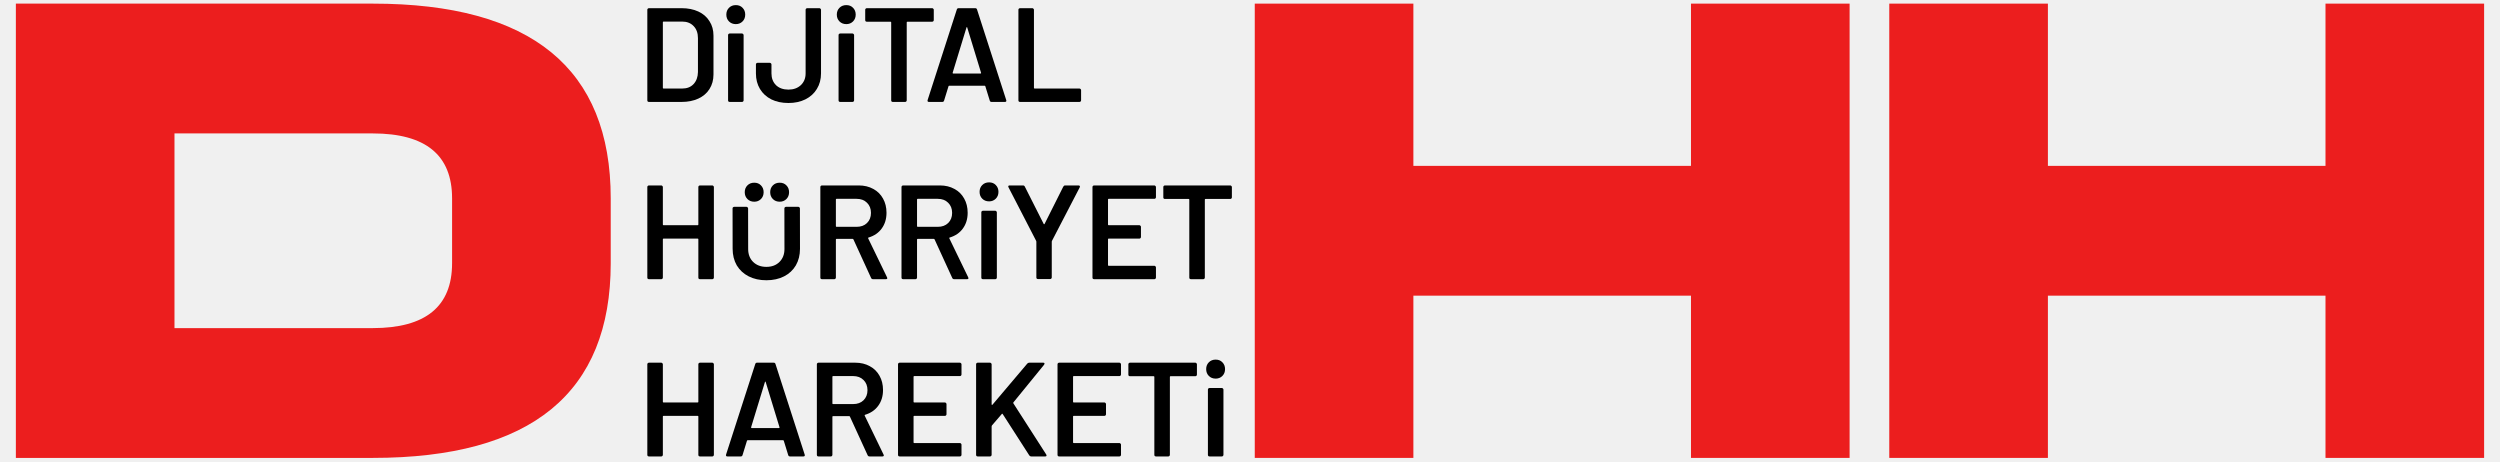
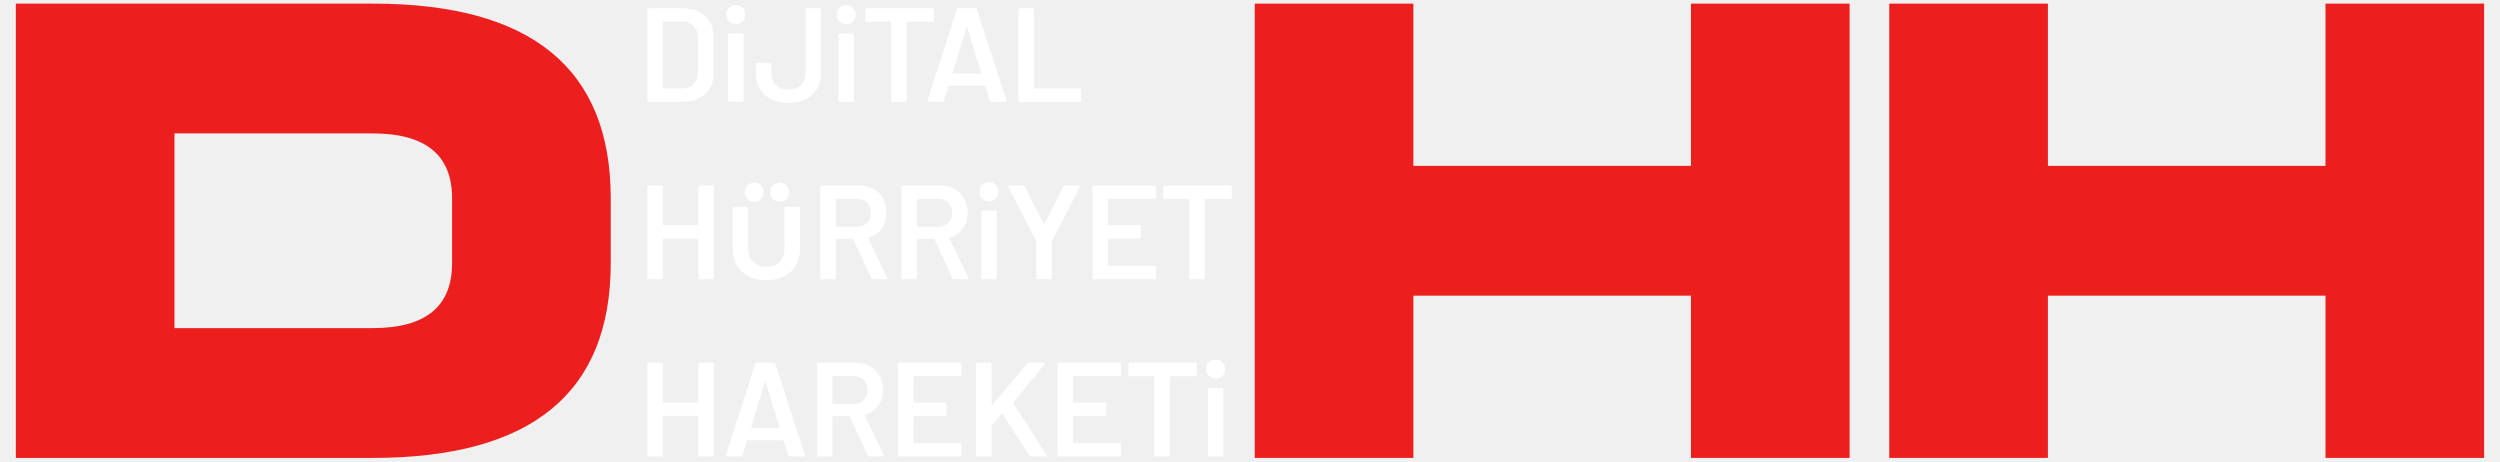
<svg xmlns="http://www.w3.org/2000/svg" version="1.1" x="0px" y="0px" width="130" height="24" viewBox="0 0 130 24" id="svg6">
  <defs id="defs10" />
  <style type="text/css" id="style2">
	.st0{fill:#515151;}
</style>
  <g id="g14388" transform="matrix(0.2128593,0,0,0.2128593,0.8251725,0.07987918)">
    <g aria-label="D   HH" transform="matrix(4.960237,0,0,4.058595,6.675006,105.9523)" id="text3955" style="font-size:40px;line-height:1.25;white-space:pre;shape-inside:url(#rect3957);display:inline;fill:#ec1e1e">
      <path d="M -1.346,-25.98 H 16.232 q 11.719,0 11.719,11.719 v 3.906 q 0,11.719 -11.719,11.719 H -1.346 Z m 7.812,7.812 v 11.719 h 9.766 q 3.906,0 3.906,-3.906 v -3.906 q 0,-3.906 -3.906,-3.906 z" style="font-family:'Manilla Cellos';-inkscape-font-specification:'Manilla Cellos'" id="path32709" />
      <path d="m 67.482,-8.402 v 9.766 h -7.812 V -25.98 h 7.812 v 9.766 h 13.672 v -9.766 h 7.812 V 1.364 h -7.812 v -9.766 z" style="font-family:'Manilla Cellos';-inkscape-font-specification:'Manilla Cellos'" id="path32711" />
      <path d="m 98.732,-8.402 v 9.766 h -7.812 V -25.98 h 7.812 v 9.766 H 112.404 v -9.766 h 7.812 V 1.364 h -7.812 v -9.766 z" style="font-family:'Manilla Cellos';-inkscape-font-specification:'Manilla Cellos';fill:#ec1e1e;fill-opacity:1" id="path32713" />
    </g>
-     <g aria-label="DiJiTAL HÜRRiYET HAREKETi" transform="matrix(0.8178973,0,0,0.8178973,50.26511,82.81998)" id="text2658" style="font-size:40px;line-height:1.25;white-space:pre;shape-inside:url(#rect2660)">
-       <path d="m 127.149,-98.794 q 0,-0.2 0.12,-0.32 0.16,-0.16 0.36,-0.16 h 9.76 q 2.84,0 5,1 2.16,1 3.32,2.88 1.2,1.84 1.2,4.32 v 11.6 q 0,2.48 -1.2,4.36 -1.16,1.84 -3.32,2.84 -2.16,1 -5,1 h -9.76 q -0.2,0 -0.36,-0.12 -0.12,-0.16 -0.12,-0.36 z m 10.44,23.52 q 2.12,0 3.36,-1.32 1.28,-1.36 1.32,-3.6 v -10.12 q 0,-2.28 -1.28,-3.6 -1.28,-1.36 -3.44,-1.36 h -5.56 q -0.2,0 -0.2,0.2 v 19.6 q 0,0.2 0.2,0.2 z" style="font-weight:600;font-family:Barlow;-inkscape-font-specification:'Barlow Semi-Bold'" id="path14154" />
-       <path d="m 151.268,-91.234 q 0,-0.2 0.12,-0.32 0.16,-0.16 0.36,-0.16 h 3.68 q 0.2,0 0.32,0.16 0.16,0.12 0.16,0.32 v 19.48 q 0,0.2 -0.16,0.36 -0.12,0.12 -0.32,0.12 h -3.68 q -0.2,0 -0.36,-0.12 -0.12,-0.16 -0.12,-0.36 z m 2.32,-3.28 q -1.24,0 -2.04,-0.8 -0.8,-0.8 -0.8,-2.04 0,-1.24 0.8,-2.04 0.8,-0.8 2.04,-0.8 1.24,0 2,0.8 0.8,0.8 0.8,2.04 0,1.24 -0.8,2.04 -0.8,0.8 -2,0.8 z" style="font-weight:600;font-family:Barlow;-inkscape-font-specification:'Barlow Semi-Bold'" id="path14156" />
-       <path d="m 169.308,-70.954 q -2.92,0 -5.12,-1.08 -2.2,-1.12 -3.4,-3.12 -1.2,-2 -1.2,-4.64 v -2.68 q 0,-0.2 0.12,-0.32 0.16,-0.16 0.36,-0.16 h 3.68 q 0.2,0 0.32,0.16 0.16,0.12 0.16,0.32 v 2.68 q 0,2.16 1.36,3.52 1.4,1.32 3.72,1.32 2.24,0 3.68,-1.32 1.44,-1.36 1.44,-3.52 v -19 q 0,-0.2 0.12,-0.32 0.16,-0.16 0.36,-0.16 h 3.64 q 0.2,0 0.32,0.16 0.16,0.12 0.16,0.32 v 19 q 0,2.64 -1.24,4.64 -1.2,2 -3.44,3.12 -2.2,1.08 -5.04,1.08 z" style="font-weight:600;font-family:Barlow;-inkscape-font-specification:'Barlow Semi-Bold'" id="path14158" />
-       <path d="m 184.268,-91.234 q 0,-0.2 0.12,-0.32 0.16,-0.16 0.36,-0.16 h 3.68 q 0.2,0 0.32,0.16 0.16,0.12 0.16,0.32 v 19.48 q 0,0.2 -0.16,0.36 -0.12,0.12 -0.32,0.12 h -3.68 q -0.2,0 -0.36,-0.12 -0.12,-0.16 -0.12,-0.36 z m 2.32,-3.28 q -1.24,0 -2.04,-0.8 -0.8,-0.8 -0.8,-2.04 0,-1.24 0.8,-2.04 0.8,-0.8 2.04,-0.8 1.24,0 2,0.8 0.8,0.8 0.8,2.04 0,1.24 -0.8,2.04 -0.8,0.8 -2,0.8 z" style="font-weight:600;font-family:Barlow;-inkscape-font-specification:'Barlow Semi-Bold'" id="path14160" />
-       <path d="m 212.228,-99.274 q 0.2,0 0.32,0.16 0.16,0.12 0.16,0.32 v 3.08 q 0,0.2 -0.16,0.36 -0.12,0.12 -0.32,0.12 h -7.4 q -0.2,0 -0.2,0.2 v 23.28 q 0,0.2 -0.16,0.36 -0.12,0.12 -0.32,0.12 h -3.68 q -0.2,0 -0.36,-0.12 -0.12,-0.16 -0.12,-0.36 v -23.28 q 0,-0.2 -0.2,-0.2 h -7.08 q -0.2,0 -0.36,-0.12 -0.12,-0.16 -0.12,-0.36 v -3.08 q 0,-0.2 0.12,-0.32 0.16,-0.16 0.36,-0.16 z" style="font-weight:600;font-family:Barlow;-inkscape-font-specification:'Barlow Semi-Bold'" id="path14162" />
-       <path d="m 229.948,-71.274 q -0.4,0 -0.52,-0.4 l -1.32,-4.28 q -0.08,-0.16 -0.2,-0.16 h -10.6 q -0.12,0 -0.2,0.16 l -1.32,4.28 q -0.12,0.4 -0.52,0.4 h -4 q -0.24,0 -0.36,-0.12 -0.12,-0.16 -0.04,-0.44 l 8.72,-27.04 q 0.12,-0.4 0.52,-0.4 h 5 q 0.4,0 0.52,0.4 l 8.72,27.04 q 0.04,0.08 0.04,0.2 0,0.36 -0.44,0.36 z m -11.6,-8.72 q -0.04,0.24 0.16,0.24 h 8.16 q 0.24,0 0.16,-0.24 l -4.12,-13.48 q -0.04,-0.16 -0.12,-0.16 -0.08,0 -0.12,0.16 z" style="font-weight:600;font-family:Barlow;-inkscape-font-specification:'Barlow Semi-Bold'" id="path14164" />
-       <path d="m 237.988,-98.794 q 0,-0.2 0.12,-0.32 0.16,-0.16 0.36,-0.16 h 3.68 q 0.2,0 0.32,0.16 0.16,0.12 0.16,0.32 v 23.32 q 0,0.2 0.2,0.2 h 13.4 q 0.2,0 0.32,0.16 0.16,0.12 0.16,0.32 v 3.04 q 0,0.2 -0.16,0.36 -0.12,0.12 -0.32,0.12 h -17.76 q -0.2,0 -0.36,-0.12 -0.12,-0.16 -0.12,-0.36 z" style="font-weight:600;font-family:Barlow;-inkscape-font-specification:'Barlow Semi-Bold'" id="path14166" />
-       <path d="m 142.389,-45.851 q 0,-0.2 0.12,-0.32 0.16,-0.16 0.36,-0.16 h 3.68 q 0.2,0 0.32,0.16 0.16,0.12 0.16,0.32 v 27.04 q 0,0.2 -0.16,0.36 -0.12,0.12 -0.32,0.12 h -3.68 q -0.2,0 -0.36,-0.12 -0.12,-0.16 -0.12,-0.36 v -11.44 q 0,-0.2 -0.2,-0.2 h -10.2 q -0.2,0 -0.2,0.2 v 11.44 q 0,0.2 -0.16,0.36 -0.12,0.12 -0.32,0.12 h -3.68 q -0.2,0 -0.36,-0.12 -0.12,-0.16 -0.12,-0.36 v -27.04 q 0,-0.2 0.12,-0.32 0.16,-0.16 0.36,-0.16 h 3.68 q 0.2,0 0.32,0.16 0.16,0.12 0.16,0.32 v 11.2 q 0,0.2 0.2,0.2 h 10.2 q 0.2,0 0.2,-0.2 z" style="font-weight:600;font-family:Barlow;-inkscape-font-specification:'Barlow Semi-Bold'" id="path14168" />
-       <path d="m 162.708,-18.011 c -2,0 -3.76,-0.387 -5.28,-1.16 -1.52,-0.773 -2.707,-1.867 -3.56,-3.28 -0.827,-1.44 -1.237,-3.093 -1.24,-4.96 l -0.02,-12.051 c -2.2e-4,-0.133 0.04,-0.24 0.12,-0.32 0.107,-0.107 0.227,-0.16 0.36,-0.16 h 3.68 c 0.133,0 0.24,0.053 0.32,0.16 0.107,0.08 0.16,0.187 0.16,0.32 l 0.02,12.131 c 0.003,1.573 0.493,2.853 1.48,3.84 1.013,0.987 2.333,1.48 3.96,1.48 1.627,0 2.933,-0.493 3.92,-1.48 0.987,-0.987 1.483,-2.267 1.48,-3.84 l -0.02,-12.131 c -2.2e-4,-0.133 0.04,-0.24 0.12,-0.32 0.107,-0.107 0.227,-0.16 0.36,-0.16 h 3.68 c 0.133,0 0.24,0.053 0.32,0.16 0.107,0.08 0.16,0.187 0.16,0.32 l 0.02,12.051 c 0.003,1.867 -0.413,3.52 -1.24,4.96 -0.827,1.413 -2,2.507 -3.52,3.28 -1.52,0.773 -3.28,1.16 -5.28,1.16 z m 3.98,-23.459 c -0.827,0 -1.507,-0.267 -2.04,-0.8 -0.533,-0.533 -0.8,-1.213 -0.8,-2.04 0,-0.827 0.267,-1.507 0.8,-2.04 0.533,-0.533 1.213,-0.8 2.04,-0.8 0.827,0 1.493,0.267 2,0.8 0.533,0.533 0.8,1.213 0.8,2.04 0,0.827 -0.267,1.507 -0.8,2.04 -0.533,0.533 -1.2,0.8 -2,0.8 z m -7.6,0 c -0.827,0 -1.507,-0.267 -2.04,-0.8 -0.533,-0.533 -0.8,-1.213 -0.8,-2.04 0,-0.827 0.267,-1.507 0.8,-2.04 0.533,-0.533 1.213,-0.8 2.04,-0.8 0.827,0 1.493,0.267 2,0.8 0.533,0.533 0.8,1.213 0.8,2.04 0,0.827 -0.267,1.507 -0.8,2.04 -0.533,0.533 -1.2,0.8 -2,0.8 z" style="font-weight:600;font-family:Barlow;-inkscape-font-specification:'Barlow Semi-Bold'" id="path14170" />
-       <path d="m 194.548,-18.331 q -0.4,0 -0.56,-0.36 l -5.28,-11.52 q -0.08,-0.16 -0.24,-0.16 h -4.8 q -0.2,0 -0.2,0.2 v 11.36 q 0,0.2 -0.16,0.36 -0.12,0.12 -0.32,0.12 h -3.68 q -0.2,0 -0.36,-0.12 -0.12,-0.16 -0.12,-0.36 v -27.04 q 0,-0.2 0.12,-0.32 0.16,-0.16 0.36,-0.16 h 11 q 2.44,0 4.32,1.04 1.88,1 2.92,2.88 1.04,1.84 1.04,4.24 0,2.76 -1.44,4.72 -1.4,1.92 -3.92,2.68 -0.08,0 -0.12,0.08 -0.04,0.08 0,0.16 l 5.64,11.64 q 0.08,0.16 0.08,0.24 0,0.32 -0.44,0.32 z m -10.88,-24 q -0.2,0 -0.2,0.2 v 7.96 q 0,0.2 0.2,0.2 h 6 q 1.92,0 3.08,-1.12 1.2,-1.16 1.2,-3.04 0,-1.88 -1.2,-3.04 -1.16,-1.16 -3.08,-1.16 z" style="font-weight:600;font-family:Barlow;-inkscape-font-specification:'Barlow Semi-Bold'" id="path14172" />
-       <path d="m 218.788,-18.331 q -0.4,0 -0.56,-0.36 l -5.28,-11.52 q -0.08,-0.16 -0.24,-0.16 h -4.8 q -0.2,0 -0.2,0.2 v 11.36 q 0,0.2 -0.16,0.36 -0.12,0.12 -0.32,0.12 h -3.68 q -0.2,0 -0.36,-0.12 -0.12,-0.16 -0.12,-0.36 v -27.04 q 0,-0.2 0.12,-0.32 0.16,-0.16 0.36,-0.16 h 11 q 2.44,0 4.32,1.04 1.88,1 2.92,2.88 1.04,1.84 1.04,4.24 0,2.76 -1.44,4.72 -1.4,1.92 -3.92,2.68 -0.08,0 -0.12,0.08 -0.04,0.08 0,0.16 l 5.64,11.64 q 0.08,0.16 0.08,0.24 0,0.32 -0.44,0.32 z m -10.88,-24 q -0.2,0 -0.2,0.2 v 7.96 q 0,0.2 0.2,0.2 h 6 q 1.92,0 3.08,-1.12 1.2,-1.16 1.2,-3.04 0,-1.88 -1.2,-3.04 -1.16,-1.16 -3.08,-1.16 z" style="font-weight:600;font-family:Barlow;-inkscape-font-specification:'Barlow Semi-Bold'" id="path14174" />
-       <path d="m 226.908,-38.291 q 0,-0.2 0.12,-0.32 0.16,-0.16 0.36,-0.16 h 3.68 q 0.2,0 0.32,0.16 0.16,0.12 0.16,0.32 v 19.48 q 0,0.2 -0.16,0.36 -0.12,0.12 -0.32,0.12 h -3.68 q -0.2,0 -0.36,-0.12 -0.12,-0.16 -0.12,-0.36 z m 2.32,-3.28 q -1.24,0 -2.04,-0.8 -0.8,-0.8 -0.8,-2.04 0,-1.24 0.8,-2.04 0.8,-0.8 2.04,-0.8 1.24,0 2,0.8 0.8,0.8 0.8,2.04 0,1.24 -0.8,2.04 -0.8,0.8 -2,0.8 z" style="font-weight:600;font-family:Barlow;-inkscape-font-specification:'Barlow Semi-Bold'" id="path14176" />
-       <path d="m 243.348,-29.571 q 0,-0.08 -0.08,-0.24 l -8.24,-15.96 q -0.08,-0.16 -0.08,-0.24 0,-0.32 0.44,-0.32 h 3.96 q 0.4,0 0.56,0.36 l 5.64,11.16 q 0.12,0.16 0.24,0 l 5.6,-11.16 q 0.2,-0.36 0.56,-0.36 h 4 q 0.28,0 0.36,0.16 0.12,0.16 0,0.4 l -8.28,15.96 q -0.08,0.16 -0.08,0.24 v 10.72 q 0,0.2 -0.16,0.36 -0.12,0.12 -0.32,0.12 h -3.64 q -0.2,0 -0.36,-0.12 -0.12,-0.16 -0.12,-0.36 z" style="font-weight:600;font-family:Barlow;-inkscape-font-specification:'Barlow Semi-Bold'" id="path14178" />
-       <path d="m 279.068,-42.811 q 0,0.2 -0.16,0.36 -0.12,0.12 -0.32,0.12 h -13.64 q -0.2,0 -0.2,0.2 v 7.48 q 0,0.2 0.2,0.2 h 9.16 q 0.2,0 0.32,0.16 0.16,0.12 0.16,0.32 v 3.04 q 0,0.2 -0.16,0.36 -0.12,0.12 -0.32,0.12 h -9.16 q -0.2,0 -0.2,0.2 v 7.72 q 0,0.2 0.2,0.2 h 13.64 q 0.2,0 0.32,0.16 0.16,0.12 0.16,0.32 v 3.04 q 0,0.2 -0.16,0.36 -0.12,0.12 -0.32,0.12 h -18 q -0.2,0 -0.36,-0.12 -0.12,-0.16 -0.12,-0.36 v -27.04 q 0,-0.2 0.12,-0.32 0.16,-0.16 0.36,-0.16 h 18 q 0.2,0 0.32,0.16 0.16,0.12 0.16,0.32 z" style="font-weight:600;font-family:Barlow;-inkscape-font-specification:'Barlow Semi-Bold'" id="path14180" />
-       <path d="m 301.268,-46.331 q 0.2,0 0.32,0.16 0.16,0.12 0.16,0.32 v 3.08 q 0,0.2 -0.16,0.36 -0.12,0.12 -0.32,0.12 h -7.4 q -0.2,0 -0.2,0.2 v 23.28 q 0,0.2 -0.16,0.36 -0.12,0.12 -0.32,0.12 h -3.68 q -0.2,0 -0.36,-0.12 -0.12,-0.16 -0.12,-0.36 v -23.28 q 0,-0.2 -0.2,-0.2 h -7.08 q -0.2,0 -0.36,-0.12 -0.12,-0.16 -0.12,-0.36 v -3.08 q 0,-0.2 0.12,-0.32 0.16,-0.16 0.36,-0.16 z" style="font-weight:600;font-family:Barlow;-inkscape-font-specification:'Barlow Semi-Bold'" id="path14182" />
-       <path d="m 142.389,7.091 q 0,-0.2 0.12,-0.32 0.16,-0.16 0.36,-0.16 h 3.68 q 0.2,0 0.32,0.16 0.16,0.12 0.16,0.32 V 34.131 q 0,0.2 -0.16,0.36 -0.12,0.12 -0.32,0.12 h -3.68 q -0.2,0 -0.36,-0.12 -0.12,-0.16 -0.12,-0.36 v -11.44 q 0,-0.2 -0.2,-0.2 h -10.2 q -0.2,0 -0.2,0.2 v 11.44 q 0,0.2 -0.16,0.36 -0.12,0.12 -0.32,0.12 h -3.68 q -0.2,0 -0.36,-0.12 -0.12,-0.16 -0.12,-0.36 V 7.091 q 0,-0.2 0.12,-0.32 0.16,-0.16 0.36,-0.16 h 3.68 q 0.2,0 0.32,0.16 0.16,0.12 0.16,0.32 V 18.291 q 0,0.2 0.2,0.2 h 10.2 q 0.2,0 0.2,-0.2 z" style="font-weight:600;font-family:Barlow;-inkscape-font-specification:'Barlow Semi-Bold'" id="path14184" />
-       <path d="m 169.749,34.611 q -0.4,0 -0.52,-0.4 l -1.32,-4.28 q -0.08,-0.16 -0.2,-0.16 h -10.6 q -0.12,0 -0.2,0.16 l -1.32,4.28 q -0.12,0.4 -0.52,0.4 h -4 q -0.24,0 -0.36,-0.12 -0.12,-0.16 -0.04,-0.44 l 8.72,-27.04 q 0.12,-0.4 0.52,-0.4 h 5 q 0.4,0 0.52,0.4 l 8.72,27.04 q 0.04,0.08 0.04,0.2 0,0.36 -0.44,0.36 z m -11.6,-8.72 q -0.04,0.24 0.16,0.24 h 8.16 q 0.24,0 0.16,-0.24 l -4.12,-13.48 q -0.04,-0.16 -0.12,-0.16 -0.08,0 -0.12,0.16 z" style="font-weight:600;font-family:Barlow;-inkscape-font-specification:'Barlow Semi-Bold'" id="path14186" />
-       <path d="m 193.508,34.611 q -0.4,0 -0.56,-0.36 l -5.28,-11.52 q -0.08,-0.16 -0.24,-0.16 h -4.8 q -0.2,0 -0.2,0.2 v 11.36 q 0,0.2 -0.16,0.36 -0.12,0.12 -0.32,0.12 h -3.68 q -0.2,0 -0.36,-0.12 -0.12,-0.16 -0.12,-0.36 V 7.091 q 0,-0.2 0.12,-0.32 0.16,-0.16 0.36,-0.16 h 11 q 2.44,0 4.32,1.04 1.88,1 2.92,2.88 1.04,1.84 1.04,4.24 0,2.76 -1.44,4.72 -1.4,1.92 -3.92,2.68 -0.08,0 -0.12,0.08 -0.04,0.08 0,0.16 l 5.64,11.64 q 0.08,0.16 0.08,0.24 0,0.32 -0.44,0.32 z m -10.88,-24 q -0.2,0 -0.2,0.2 v 7.96 q 0,0.2 0.2,0.2 h 6 q 1.92,0 3.08,-1.12 1.2,-1.16 1.2,-3.04 0,-1.88 -1.2,-3.04 -1.16,-1.16 -3.08,-1.16 z" style="font-weight:600;font-family:Barlow;-inkscape-font-specification:'Barlow Semi-Bold'" id="path14188" />
-       <path d="m 220.988,10.131 q 0,0.2 -0.16,0.36 -0.12,0.12 -0.32,0.12 h -13.64 q -0.2,0 -0.2,0.2 v 7.48 q 0,0.2 0.2,0.2 h 9.16 q 0.2,0 0.32,0.16 0.16,0.12 0.16,0.32 v 3.04 q 0,0.2 -0.16,0.36 -0.12,0.12 -0.32,0.12 h -9.16 q -0.2,0 -0.2,0.2 v 7.72 q 0,0.2 0.2,0.2 h 13.64 q 0.2,0 0.32,0.16 0.16,0.12 0.16,0.32 v 3.04 q 0,0.2 -0.16,0.36 -0.12,0.12 -0.32,0.12 h -18 q -0.2,0 -0.36,-0.12 -0.12,-0.16 -0.12,-0.36 V 7.091 q 0,-0.2 0.12,-0.32 0.16,-0.16 0.36,-0.16 h 18 q 0.2,0 0.32,0.16 0.16,0.12 0.16,0.32 z" style="font-weight:600;font-family:Barlow;-inkscape-font-specification:'Barlow Semi-Bold'" id="path14190" />
-       <path d="m 225.348,7.091 q 0,-0.2 0.12,-0.32 0.16,-0.16 0.36,-0.16 h 3.68 q 0.2,0 0.32,0.16 0.16,0.12 0.16,0.32 V 19.051 q 0,0.12 0.08,0.16 0.08,0.04 0.16,-0.04 l 10.4,-12.28 q 0.24,-0.28 0.6,-0.28 h 4.16 q 0.4,0 0.4,0.28 0,0.12 -0.12,0.32 l -9.16,11.24 q -0.12,0.16 -0.04,0.28 l 9.84,15.32 q 0.08,0.24 0.08,0.28 0,0.28 -0.4,0.28 h -4.2 q -0.36,0 -0.56,-0.32 l -7.92,-12.32 q -0.16,-0.24 -0.28,-0.04 l -2.96,3.44 q -0.08,0.16 -0.08,0.28 v 8.48 q 0,0.2 -0.16,0.36 -0.12,0.12 -0.32,0.12 h -3.68 q -0.2,0 -0.36,-0.12 -0.12,-0.16 -0.12,-0.36 z" style="font-weight:600;font-family:Barlow;-inkscape-font-specification:'Barlow Semi-Bold'" id="path14192" />
-       <path d="m 268.628,10.131 q 0,0.2 -0.16,0.36 -0.12,0.12 -0.32,0.12 h -13.64 q -0.2,0 -0.2,0.2 v 7.48 q 0,0.2 0.2,0.2 h 9.16 q 0.2,0 0.32,0.16 0.16,0.12 0.16,0.32 v 3.04 q 0,0.2 -0.16,0.36 -0.12,0.12 -0.32,0.12 h -9.16 q -0.2,0 -0.2,0.2 v 7.72 q 0,0.2 0.2,0.2 h 13.64 q 0.2,0 0.32,0.16 0.16,0.12 0.16,0.32 v 3.04 q 0,0.2 -0.16,0.36 -0.12,0.12 -0.32,0.12 h -18 q -0.2,0 -0.36,-0.12 -0.12,-0.16 -0.12,-0.36 V 7.091 q 0,-0.2 0.12,-0.32 0.16,-0.16 0.36,-0.16 h 18 q 0.2,0 0.32,0.16 0.16,0.12 0.16,0.32 z" style="font-weight:600;font-family:Barlow;-inkscape-font-specification:'Barlow Semi-Bold'" id="path14194" />
-       <path d="m 290.828,6.611 q 0.2,0 0.32,0.16 0.16,0.12 0.16,0.32 v 3.08 q 0,0.2 -0.16,0.36 -0.12,0.12 -0.32,0.12 h -7.4 q -0.2,0 -0.2,0.2 v 23.28 q 0,0.2 -0.16,0.36 -0.12,0.12 -0.32,0.12 h -3.68 q -0.2,0 -0.36,-0.12 -0.12,-0.16 -0.12,-0.36 v -23.28 q 0,-0.2 -0.2,-0.2 h -7.08 q -0.2,0 -0.36,-0.12 -0.12,-0.16 -0.12,-0.36 V 7.091 q 0,-0.2 0.12,-0.32 0.16,-0.16 0.36,-0.16 z" style="font-weight:600;font-family:Barlow;-inkscape-font-specification:'Barlow Semi-Bold'" id="path14196" />
-       <path d="m 294.588,14.651 q 0,-0.2 0.12,-0.32 0.16,-0.16 0.36,-0.16 h 3.68 q 0.2,0 0.32,0.16 0.16,0.12 0.16,0.32 v 19.48 q 0,0.2 -0.16,0.36 -0.12,0.12 -0.32,0.12 h -3.68 q -0.2,0 -0.36,-0.12 -0.12,-0.16 -0.12,-0.36 z m 2.32,-3.28 q -1.24,0 -2.04,-0.8 -0.8,-0.8 -0.8,-2.04 0,-1.24 0.8,-2.04 0.8,-0.8 2.04,-0.8 1.24,0 2,0.8 0.8,0.8 0.8,2.04 0,1.24 -0.8,2.04 -0.8,0.8 -2,0.8 z" style="font-weight:600;font-family:Barlow;-inkscape-font-specification:'Barlow Semi-Bold'" id="path14198" />
+     <g aria-label="DiJiTAL HÜRRiYET HAREKETi" transform="matrix(0.8178973,0,0,0.8178973,50.26511,82.81998)" id="text2658" style="font-size:40px;line-height:1.25;white-space:pre;shape-inside:url(#rect2660);fill:#ffffff">
+       <path d="m 127.149,-98.794 q 0,-0.2 0.12,-0.32 0.16,-0.16 0.36,-0.16 h 9.76 q 2.84,0 5,1 2.16,1 3.32,2.88 1.2,1.84 1.2,4.32 v 11.6 q 0,2.48 -1.2,4.36 -1.16,1.84 -3.32,2.84 -2.16,1 -5,1 h -9.76 q -0.2,0 -0.36,-0.12 -0.12,-0.16 -0.12,-0.36 z m 10.44,23.52 q 2.12,0 3.36,-1.32 1.28,-1.36 1.32,-3.6 v -10.12 q 0,-2.28 -1.28,-3.6 -1.28,-1.36 -3.44,-1.36 h -5.56 q -0.2,0 -0.2,0.2 v 19.6 q 0,0.2 0.2,0.2 z" style="font-weight:600;font-family:Barlow;-inkscape-font-specification:'Barlow Semi-Bold';fill:#ffffff" id="path14154" />
+       <path d="m 151.268,-91.234 q 0,-0.2 0.12,-0.32 0.16,-0.16 0.36,-0.16 h 3.68 q 0.2,0 0.32,0.16 0.16,0.12 0.16,0.32 v 19.48 q 0,0.2 -0.16,0.36 -0.12,0.12 -0.32,0.12 h -3.68 q -0.2,0 -0.36,-0.12 -0.12,-0.16 -0.12,-0.36 z m 2.32,-3.28 q -1.24,0 -2.04,-0.8 -0.8,-0.8 -0.8,-2.04 0,-1.24 0.8,-2.04 0.8,-0.8 2.04,-0.8 1.24,0 2,0.8 0.8,0.8 0.8,2.04 0,1.24 -0.8,2.04 -0.8,0.8 -2,0.8 z" style="font-weight:600;font-family:Barlow;-inkscape-font-specification:'Barlow Semi-Bold';fill:#ffffff" id="path14156" />
+       <path d="m 169.308,-70.954 q -2.92,0 -5.12,-1.08 -2.2,-1.12 -3.4,-3.12 -1.2,-2 -1.2,-4.64 v -2.68 q 0,-0.2 0.12,-0.32 0.16,-0.16 0.36,-0.16 h 3.68 q 0.2,0 0.32,0.16 0.16,0.12 0.16,0.32 v 2.68 q 0,2.16 1.36,3.52 1.4,1.32 3.72,1.32 2.24,0 3.68,-1.32 1.44,-1.36 1.44,-3.52 v -19 q 0,-0.2 0.12,-0.32 0.16,-0.16 0.36,-0.16 h 3.64 q 0.2,0 0.32,0.16 0.16,0.12 0.16,0.32 v 19 q 0,2.64 -1.24,4.64 -1.2,2 -3.44,3.12 -2.2,1.08 -5.04,1.08 z" style="font-weight:600;font-family:Barlow;-inkscape-font-specification:'Barlow Semi-Bold';fill:#ffffff" id="path14158" />
+       <path d="m 184.268,-91.234 q 0,-0.2 0.12,-0.32 0.16,-0.16 0.36,-0.16 h 3.68 q 0.2,0 0.32,0.16 0.16,0.12 0.16,0.32 v 19.48 q 0,0.2 -0.16,0.36 -0.12,0.12 -0.32,0.12 h -3.68 q -0.2,0 -0.36,-0.12 -0.12,-0.16 -0.12,-0.36 z m 2.32,-3.28 q -1.24,0 -2.04,-0.8 -0.8,-0.8 -0.8,-2.04 0,-1.24 0.8,-2.04 0.8,-0.8 2.04,-0.8 1.24,0 2,0.8 0.8,0.8 0.8,2.04 0,1.24 -0.8,2.04 -0.8,0.8 -2,0.8 z" style="font-weight:600;font-family:Barlow;-inkscape-font-specification:'Barlow Semi-Bold';fill:#ffffff" id="path14160" />
+       <path d="m 212.228,-99.274 q 0.2,0 0.32,0.16 0.16,0.12 0.16,0.32 v 3.08 q 0,0.2 -0.16,0.36 -0.12,0.12 -0.32,0.12 h -7.4 q -0.2,0 -0.2,0.2 v 23.28 q 0,0.2 -0.16,0.36 -0.12,0.12 -0.32,0.12 h -3.68 q -0.2,0 -0.36,-0.12 -0.12,-0.16 -0.12,-0.36 v -23.28 q 0,-0.2 -0.2,-0.2 h -7.08 q -0.2,0 -0.36,-0.12 -0.12,-0.16 -0.12,-0.36 v -3.08 q 0,-0.2 0.12,-0.32 0.16,-0.16 0.36,-0.16 z" style="font-weight:600;font-family:Barlow;-inkscape-font-specification:'Barlow Semi-Bold';fill:#ffffff" id="path14162" />
+       <path d="m 229.948,-71.274 q -0.4,0 -0.52,-0.4 l -1.32,-4.28 q -0.08,-0.16 -0.2,-0.16 h -10.6 q -0.12,0 -0.2,0.16 l -1.32,4.28 q -0.12,0.4 -0.52,0.4 h -4 q -0.24,0 -0.36,-0.12 -0.12,-0.16 -0.04,-0.44 l 8.72,-27.04 q 0.12,-0.4 0.52,-0.4 h 5 q 0.4,0 0.52,0.4 l 8.72,27.04 q 0.04,0.08 0.04,0.2 0,0.36 -0.44,0.36 z m -11.6,-8.72 q -0.04,0.24 0.16,0.24 h 8.16 q 0.24,0 0.16,-0.24 l -4.12,-13.48 q -0.04,-0.16 -0.12,-0.16 -0.08,0 -0.12,0.16 z" style="font-weight:600;font-family:Barlow;-inkscape-font-specification:'Barlow Semi-Bold';fill:#ffffff" id="path14164" />
+       <path d="m 237.988,-98.794 q 0,-0.2 0.12,-0.32 0.16,-0.16 0.36,-0.16 h 3.68 q 0.2,0 0.32,0.16 0.16,0.12 0.16,0.32 v 23.32 q 0,0.2 0.2,0.2 h 13.4 q 0.2,0 0.32,0.16 0.16,0.12 0.16,0.32 v 3.04 q 0,0.2 -0.16,0.36 -0.12,0.12 -0.32,0.12 h -17.76 q -0.2,0 -0.36,-0.12 -0.12,-0.16 -0.12,-0.36 z" style="font-weight:600;font-family:Barlow;-inkscape-font-specification:'Barlow Semi-Bold';fill:#ffffff" id="path14166" />
+       <path d="m 142.389,-45.851 q 0,-0.2 0.12,-0.32 0.16,-0.16 0.36,-0.16 h 3.68 q 0.2,0 0.32,0.16 0.16,0.12 0.16,0.32 v 27.04 q 0,0.2 -0.16,0.36 -0.12,0.12 -0.32,0.12 h -3.68 q -0.2,0 -0.36,-0.12 -0.12,-0.16 -0.12,-0.36 v -11.44 q 0,-0.2 -0.2,-0.2 h -10.2 q -0.2,0 -0.2,0.2 v 11.44 q 0,0.2 -0.16,0.36 -0.12,0.12 -0.32,0.12 h -3.68 q -0.2,0 -0.36,-0.12 -0.12,-0.16 -0.12,-0.36 v -27.04 q 0,-0.2 0.12,-0.32 0.16,-0.16 0.36,-0.16 h 3.68 q 0.2,0 0.32,0.16 0.16,0.12 0.16,0.32 v 11.2 q 0,0.2 0.2,0.2 h 10.2 q 0.2,0 0.2,-0.2 z" style="font-weight:600;font-family:Barlow;-inkscape-font-specification:'Barlow Semi-Bold';fill:#ffffff" id="path14168" />
+       <path d="m 162.708,-18.011 c -2,0 -3.76,-0.387 -5.28,-1.16 -1.52,-0.773 -2.707,-1.867 -3.56,-3.28 -0.827,-1.44 -1.237,-3.093 -1.24,-4.96 l -0.02,-12.051 c -2.2e-4,-0.133 0.04,-0.24 0.12,-0.32 0.107,-0.107 0.227,-0.16 0.36,-0.16 h 3.68 c 0.133,0 0.24,0.053 0.32,0.16 0.107,0.08 0.16,0.187 0.16,0.32 l 0.02,12.131 c 0.003,1.573 0.493,2.853 1.48,3.84 1.013,0.987 2.333,1.48 3.96,1.48 1.627,0 2.933,-0.493 3.92,-1.48 0.987,-0.987 1.483,-2.267 1.48,-3.84 l -0.02,-12.131 c -2.2e-4,-0.133 0.04,-0.24 0.12,-0.32 0.107,-0.107 0.227,-0.16 0.36,-0.16 h 3.68 c 0.133,0 0.24,0.053 0.32,0.16 0.107,0.08 0.16,0.187 0.16,0.32 l 0.02,12.051 c 0.003,1.867 -0.413,3.52 -1.24,4.96 -0.827,1.413 -2,2.507 -3.52,3.28 -1.52,0.773 -3.28,1.16 -5.28,1.16 z m 3.98,-23.459 c -0.827,0 -1.507,-0.267 -2.04,-0.8 -0.533,-0.533 -0.8,-1.213 -0.8,-2.04 0,-0.827 0.267,-1.507 0.8,-2.04 0.533,-0.533 1.213,-0.8 2.04,-0.8 0.827,0 1.493,0.267 2,0.8 0.533,0.533 0.8,1.213 0.8,2.04 0,0.827 -0.267,1.507 -0.8,2.04 -0.533,0.533 -1.2,0.8 -2,0.8 z m -7.6,0 c -0.827,0 -1.507,-0.267 -2.04,-0.8 -0.533,-0.533 -0.8,-1.213 -0.8,-2.04 0,-0.827 0.267,-1.507 0.8,-2.04 0.533,-0.533 1.213,-0.8 2.04,-0.8 0.827,0 1.493,0.267 2,0.8 0.533,0.533 0.8,1.213 0.8,2.04 0,0.827 -0.267,1.507 -0.8,2.04 -0.533,0.533 -1.2,0.8 -2,0.8 z" style="font-weight:600;font-family:Barlow;-inkscape-font-specification:'Barlow Semi-Bold';fill:#ffffff" id="path14170" />
+       <path d="m 194.548,-18.331 q -0.4,0 -0.56,-0.36 l -5.28,-11.52 q -0.08,-0.16 -0.24,-0.16 h -4.8 q -0.2,0 -0.2,0.2 v 11.36 q 0,0.2 -0.16,0.36 -0.12,0.12 -0.32,0.12 h -3.68 q -0.2,0 -0.36,-0.12 -0.12,-0.16 -0.12,-0.36 v -27.04 q 0,-0.2 0.12,-0.32 0.16,-0.16 0.36,-0.16 h 11 q 2.44,0 4.32,1.04 1.88,1 2.92,2.88 1.04,1.84 1.04,4.24 0,2.76 -1.44,4.72 -1.4,1.92 -3.92,2.68 -0.08,0 -0.12,0.08 -0.04,0.08 0,0.16 l 5.64,11.64 q 0.08,0.16 0.08,0.24 0,0.32 -0.44,0.32 z m -10.88,-24 q -0.2,0 -0.2,0.2 v 7.96 q 0,0.2 0.2,0.2 h 6 q 1.92,0 3.08,-1.12 1.2,-1.16 1.2,-3.04 0,-1.88 -1.2,-3.04 -1.16,-1.16 -3.08,-1.16 z" style="font-weight:600;font-family:Barlow;-inkscape-font-specification:'Barlow Semi-Bold';fill:#ffffff" id="path14172" />
+       <path d="m 218.788,-18.331 q -0.4,0 -0.56,-0.36 l -5.28,-11.52 q -0.08,-0.16 -0.24,-0.16 h -4.8 q -0.2,0 -0.2,0.2 v 11.36 q 0,0.2 -0.16,0.36 -0.12,0.12 -0.32,0.12 h -3.68 q -0.2,0 -0.36,-0.12 -0.12,-0.16 -0.12,-0.36 v -27.04 q 0,-0.2 0.12,-0.32 0.16,-0.16 0.36,-0.16 h 11 q 2.44,0 4.32,1.04 1.88,1 2.92,2.88 1.04,1.84 1.04,4.24 0,2.76 -1.44,4.72 -1.4,1.92 -3.92,2.68 -0.08,0 -0.12,0.08 -0.04,0.08 0,0.16 l 5.64,11.64 q 0.08,0.16 0.08,0.24 0,0.32 -0.44,0.32 z m -10.88,-24 q -0.2,0 -0.2,0.2 v 7.96 q 0,0.2 0.2,0.2 h 6 q 1.92,0 3.08,-1.12 1.2,-1.16 1.2,-3.04 0,-1.88 -1.2,-3.04 -1.16,-1.16 -3.08,-1.16 z" style="font-weight:600;font-family:Barlow;-inkscape-font-specification:'Barlow Semi-Bold';fill:#ffffff" id="path14174" />
+       <path d="m 226.908,-38.291 q 0,-0.2 0.12,-0.32 0.16,-0.16 0.36,-0.16 h 3.68 q 0.2,0 0.32,0.16 0.16,0.12 0.16,0.32 v 19.48 q 0,0.2 -0.16,0.36 -0.12,0.12 -0.32,0.12 h -3.68 q -0.2,0 -0.36,-0.12 -0.12,-0.16 -0.12,-0.36 z m 2.32,-3.28 q -1.24,0 -2.04,-0.8 -0.8,-0.8 -0.8,-2.04 0,-1.24 0.8,-2.04 0.8,-0.8 2.04,-0.8 1.24,0 2,0.8 0.8,0.8 0.8,2.04 0,1.24 -0.8,2.04 -0.8,0.8 -2,0.8 z" style="font-weight:600;font-family:Barlow;-inkscape-font-specification:'Barlow Semi-Bold';fill:#ffffff" id="path14176" />
+       <path d="m 243.348,-29.571 q 0,-0.08 -0.08,-0.24 l -8.24,-15.96 q -0.08,-0.16 -0.08,-0.24 0,-0.32 0.44,-0.32 h 3.96 q 0.4,0 0.56,0.36 l 5.64,11.16 q 0.12,0.16 0.24,0 l 5.6,-11.16 q 0.2,-0.36 0.56,-0.36 h 4 q 0.28,0 0.36,0.16 0.12,0.16 0,0.4 l -8.28,15.96 q -0.08,0.16 -0.08,0.24 v 10.72 q 0,0.2 -0.16,0.36 -0.12,0.12 -0.32,0.12 h -3.64 q -0.2,0 -0.36,-0.12 -0.12,-0.16 -0.12,-0.36 z" style="font-weight:600;font-family:Barlow;-inkscape-font-specification:'Barlow Semi-Bold';fill:#ffffff" id="path14178" />
+       <path d="m 279.068,-42.811 q 0,0.2 -0.16,0.36 -0.12,0.12 -0.32,0.12 h -13.64 q -0.2,0 -0.2,0.2 v 7.48 q 0,0.2 0.2,0.2 h 9.16 q 0.2,0 0.32,0.16 0.16,0.12 0.16,0.32 v 3.04 q 0,0.2 -0.16,0.36 -0.12,0.12 -0.32,0.12 h -9.16 q -0.2,0 -0.2,0.2 v 7.72 q 0,0.2 0.2,0.2 h 13.64 q 0.2,0 0.32,0.16 0.16,0.12 0.16,0.32 v 3.04 q 0,0.2 -0.16,0.36 -0.12,0.12 -0.32,0.12 h -18 q -0.2,0 -0.36,-0.12 -0.12,-0.16 -0.12,-0.36 v -27.04 q 0,-0.2 0.12,-0.32 0.16,-0.16 0.36,-0.16 h 18 q 0.2,0 0.32,0.16 0.16,0.12 0.16,0.32 z" style="font-weight:600;font-family:Barlow;-inkscape-font-specification:'Barlow Semi-Bold';fill:#ffffff" id="path14180" />
+       <path d="m 301.268,-46.331 q 0.2,0 0.32,0.16 0.16,0.12 0.16,0.32 v 3.08 q 0,0.2 -0.16,0.36 -0.12,0.12 -0.32,0.12 h -7.4 q -0.2,0 -0.2,0.2 v 23.28 q 0,0.2 -0.16,0.36 -0.12,0.12 -0.32,0.12 h -3.68 q -0.2,0 -0.36,-0.12 -0.12,-0.16 -0.12,-0.36 v -23.28 q 0,-0.2 -0.2,-0.2 h -7.08 q -0.2,0 -0.36,-0.12 -0.12,-0.16 -0.12,-0.36 v -3.08 q 0,-0.2 0.12,-0.32 0.16,-0.16 0.36,-0.16 z" style="font-weight:600;font-family:Barlow;-inkscape-font-specification:'Barlow Semi-Bold';fill:#ffffff" id="path14182" />
+       <path d="m 142.389,7.091 q 0,-0.2 0.12,-0.32 0.16,-0.16 0.36,-0.16 h 3.68 q 0.2,0 0.32,0.16 0.16,0.12 0.16,0.32 V 34.131 q 0,0.2 -0.16,0.36 -0.12,0.12 -0.32,0.12 h -3.68 q -0.2,0 -0.36,-0.12 -0.12,-0.16 -0.12,-0.36 v -11.44 q 0,-0.2 -0.2,-0.2 h -10.2 q -0.2,0 -0.2,0.2 v 11.44 q 0,0.2 -0.16,0.36 -0.12,0.12 -0.32,0.12 h -3.68 q -0.2,0 -0.36,-0.12 -0.12,-0.16 -0.12,-0.36 V 7.091 q 0,-0.2 0.12,-0.32 0.16,-0.16 0.36,-0.16 h 3.68 q 0.2,0 0.32,0.16 0.16,0.12 0.16,0.32 V 18.291 q 0,0.2 0.2,0.2 h 10.2 q 0.2,0 0.2,-0.2 z" style="font-weight:600;font-family:Barlow;-inkscape-font-specification:'Barlow Semi-Bold';fill:#ffffff" id="path14184" />
+       <path d="m 169.749,34.611 q -0.4,0 -0.52,-0.4 l -1.32,-4.28 q -0.08,-0.16 -0.2,-0.16 h -10.6 q -0.12,0 -0.2,0.16 l -1.32,4.28 q -0.12,0.4 -0.52,0.4 h -4 q -0.24,0 -0.36,-0.12 -0.12,-0.16 -0.04,-0.44 l 8.72,-27.04 q 0.12,-0.4 0.52,-0.4 h 5 q 0.4,0 0.52,0.4 l 8.72,27.04 q 0.04,0.08 0.04,0.2 0,0.36 -0.44,0.36 z m -11.6,-8.72 q -0.04,0.24 0.16,0.24 h 8.16 q 0.24,0 0.16,-0.24 l -4.12,-13.48 q -0.04,-0.16 -0.12,-0.16 -0.08,0 -0.12,0.16 z" style="font-weight:600;font-family:Barlow;-inkscape-font-specification:'Barlow Semi-Bold';fill:#ffffff" id="path14186" />
+       <path d="m 193.508,34.611 q -0.4,0 -0.56,-0.36 l -5.28,-11.52 q -0.08,-0.16 -0.24,-0.16 h -4.8 q -0.2,0 -0.2,0.2 v 11.36 q 0,0.2 -0.16,0.36 -0.12,0.12 -0.32,0.12 h -3.68 q -0.2,0 -0.36,-0.12 -0.12,-0.16 -0.12,-0.36 V 7.091 q 0,-0.2 0.12,-0.32 0.16,-0.16 0.36,-0.16 h 11 q 2.44,0 4.32,1.04 1.88,1 2.92,2.88 1.04,1.84 1.04,4.24 0,2.76 -1.44,4.72 -1.4,1.92 -3.92,2.68 -0.08,0 -0.12,0.08 -0.04,0.08 0,0.16 l 5.64,11.64 q 0.08,0.16 0.08,0.24 0,0.32 -0.44,0.32 z m -10.88,-24 q -0.2,0 -0.2,0.2 v 7.96 q 0,0.2 0.2,0.2 h 6 q 1.92,0 3.08,-1.12 1.2,-1.16 1.2,-3.04 0,-1.88 -1.2,-3.04 -1.16,-1.16 -3.08,-1.16 z" style="font-weight:600;font-family:Barlow;-inkscape-font-specification:'Barlow Semi-Bold';fill:#ffffff" id="path14188" />
+       <path d="m 220.988,10.131 q 0,0.2 -0.16,0.36 -0.12,0.12 -0.32,0.12 h -13.64 q -0.2,0 -0.2,0.2 v 7.48 q 0,0.2 0.2,0.2 h 9.16 q 0.2,0 0.32,0.16 0.16,0.12 0.16,0.32 v 3.04 q 0,0.2 -0.16,0.36 -0.12,0.12 -0.32,0.12 h -9.16 q -0.2,0 -0.2,0.2 v 7.72 q 0,0.2 0.2,0.2 h 13.64 q 0.2,0 0.32,0.16 0.16,0.12 0.16,0.32 v 3.04 q 0,0.2 -0.16,0.36 -0.12,0.12 -0.32,0.12 h -18 q -0.2,0 -0.36,-0.12 -0.12,-0.16 -0.12,-0.36 V 7.091 q 0,-0.2 0.12,-0.32 0.16,-0.16 0.36,-0.16 h 18 q 0.2,0 0.32,0.16 0.16,0.12 0.16,0.32 z" style="font-weight:600;font-family:Barlow;-inkscape-font-specification:'Barlow Semi-Bold';fill:#ffffff" id="path14190" />
+       <path d="m 225.348,7.091 q 0,-0.2 0.12,-0.32 0.16,-0.16 0.36,-0.16 h 3.68 q 0.2,0 0.32,0.16 0.16,0.12 0.16,0.32 V 19.051 q 0,0.12 0.08,0.16 0.08,0.04 0.16,-0.04 l 10.4,-12.28 q 0.24,-0.28 0.6,-0.28 h 4.16 q 0.4,0 0.4,0.28 0,0.12 -0.12,0.32 l -9.16,11.24 q -0.12,0.16 -0.04,0.28 l 9.84,15.32 q 0.08,0.24 0.08,0.28 0,0.28 -0.4,0.28 h -4.2 q -0.36,0 -0.56,-0.32 l -7.92,-12.32 q -0.16,-0.24 -0.28,-0.04 l -2.96,3.44 q -0.08,0.16 -0.08,0.28 v 8.48 q 0,0.2 -0.16,0.36 -0.12,0.12 -0.32,0.12 h -3.68 q -0.2,0 -0.36,-0.12 -0.12,-0.16 -0.12,-0.36 z" style="font-weight:600;font-family:Barlow;-inkscape-font-specification:'Barlow Semi-Bold';fill:#ffffff" id="path14192" />
+       <path d="m 268.628,10.131 q 0,0.2 -0.16,0.36 -0.12,0.12 -0.32,0.12 h -13.64 q -0.2,0 -0.2,0.2 v 7.48 q 0,0.2 0.2,0.2 h 9.16 q 0.2,0 0.32,0.16 0.16,0.12 0.16,0.32 v 3.04 q 0,0.2 -0.16,0.36 -0.12,0.12 -0.32,0.12 h -9.16 q -0.2,0 -0.2,0.2 v 7.72 q 0,0.2 0.2,0.2 h 13.64 q 0.2,0 0.32,0.16 0.16,0.12 0.16,0.32 v 3.04 q 0,0.2 -0.16,0.36 -0.12,0.12 -0.32,0.12 h -18 q -0.2,0 -0.36,-0.12 -0.12,-0.16 -0.12,-0.36 V 7.091 q 0,-0.2 0.12,-0.32 0.16,-0.16 0.36,-0.16 h 18 q 0.2,0 0.32,0.16 0.16,0.12 0.16,0.32 z" style="font-weight:600;font-family:Barlow;-inkscape-font-specification:'Barlow Semi-Bold';fill:#ffffff" id="path14194" />
+       <path d="m 290.828,6.611 q 0.2,0 0.32,0.16 0.16,0.12 0.16,0.32 v 3.08 q 0,0.2 -0.16,0.36 -0.12,0.12 -0.32,0.12 h -7.4 q -0.2,0 -0.2,0.2 v 23.28 q 0,0.2 -0.16,0.36 -0.12,0.12 -0.32,0.12 h -3.68 q -0.2,0 -0.36,-0.12 -0.12,-0.16 -0.12,-0.36 v -23.28 q 0,-0.2 -0.2,-0.2 h -7.08 q -0.2,0 -0.36,-0.12 -0.12,-0.16 -0.12,-0.36 V 7.091 q 0,-0.2 0.12,-0.32 0.16,-0.16 0.36,-0.16 z" style="font-weight:600;font-family:Barlow;-inkscape-font-specification:'Barlow Semi-Bold';fill:#ffffff" id="path14196" />
+       <path d="m 294.588,14.651 q 0,-0.2 0.12,-0.32 0.16,-0.16 0.36,-0.16 h 3.68 q 0.2,0 0.32,0.16 0.16,0.12 0.16,0.32 v 19.48 q 0,0.2 -0.16,0.36 -0.12,0.12 -0.32,0.12 h -3.68 q -0.2,0 -0.36,-0.12 -0.12,-0.16 -0.12,-0.36 z m 2.32,-3.28 q -1.24,0 -2.04,-0.8 -0.8,-0.8 -0.8,-2.04 0,-1.24 0.8,-2.04 0.8,-0.8 2.04,-0.8 1.24,0 2,0.8 0.8,0.8 0.8,2.04 0,1.24 -0.8,2.04 -0.8,0.8 -2,0.8 z" style="font-weight:600;font-family:Barlow;-inkscape-font-specification:'Barlow Semi-Bold';fill:#ffffff" id="path14198" />
    </g>
  </g>
</svg>
